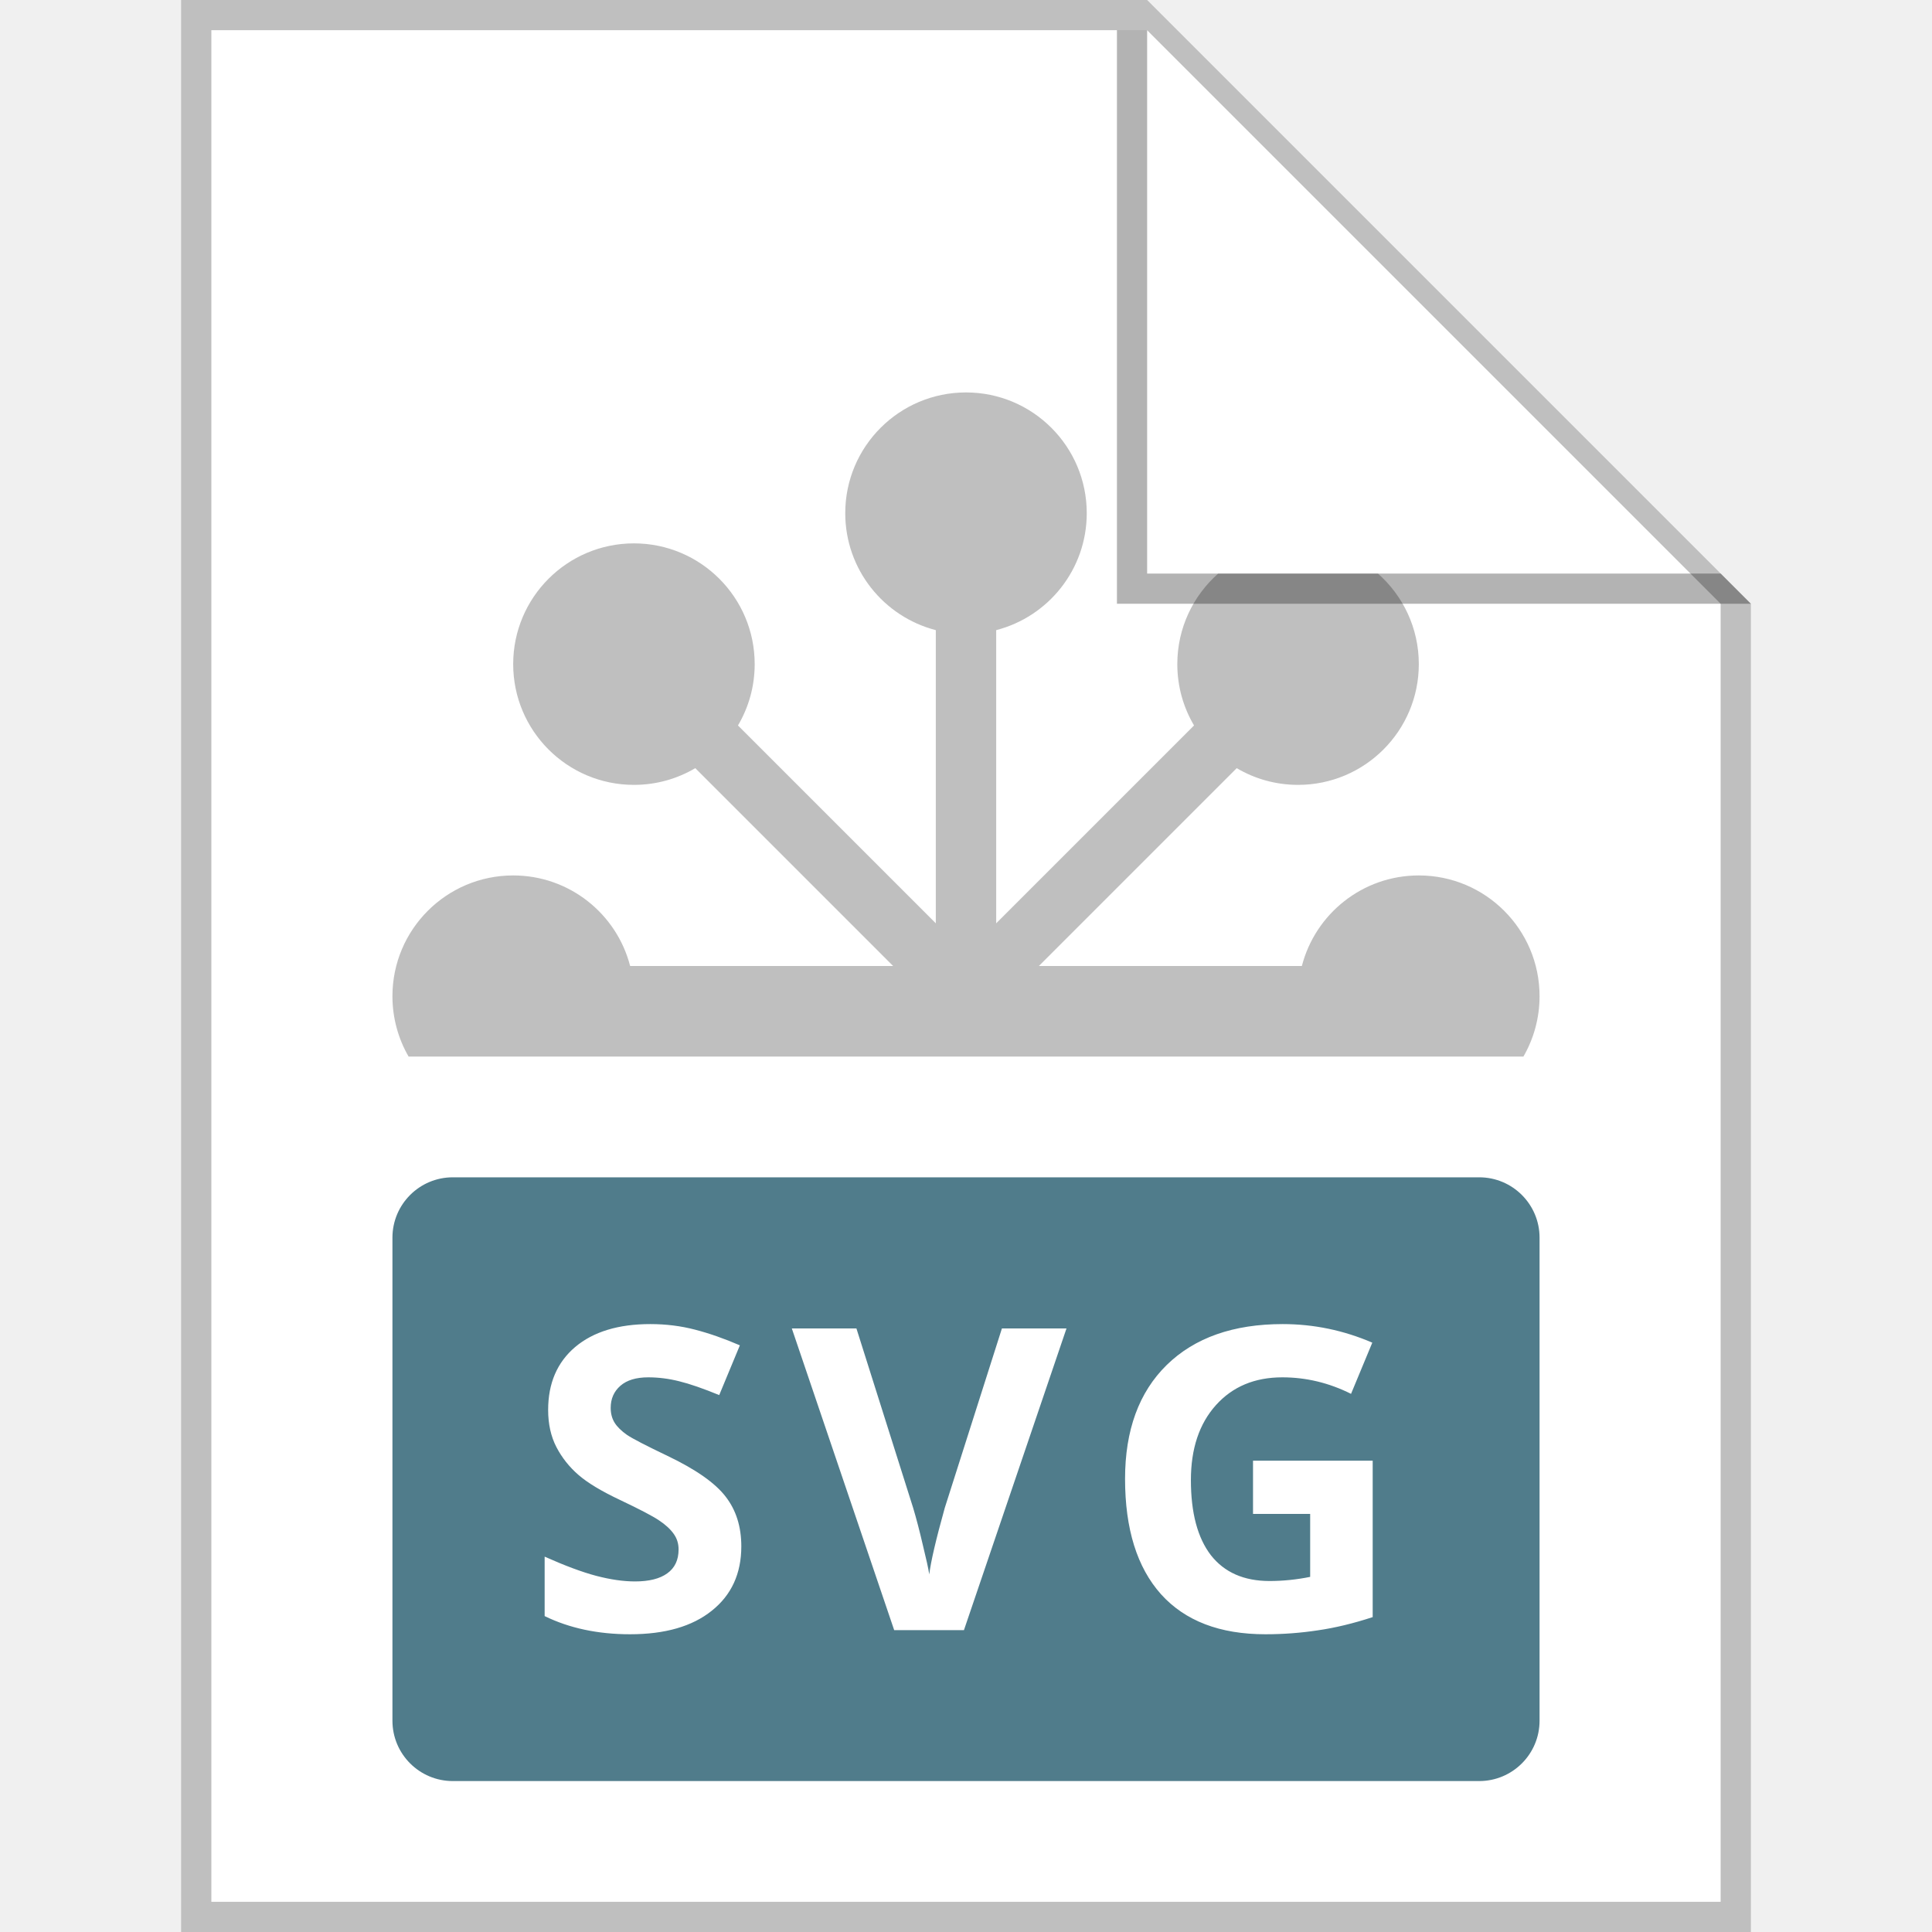
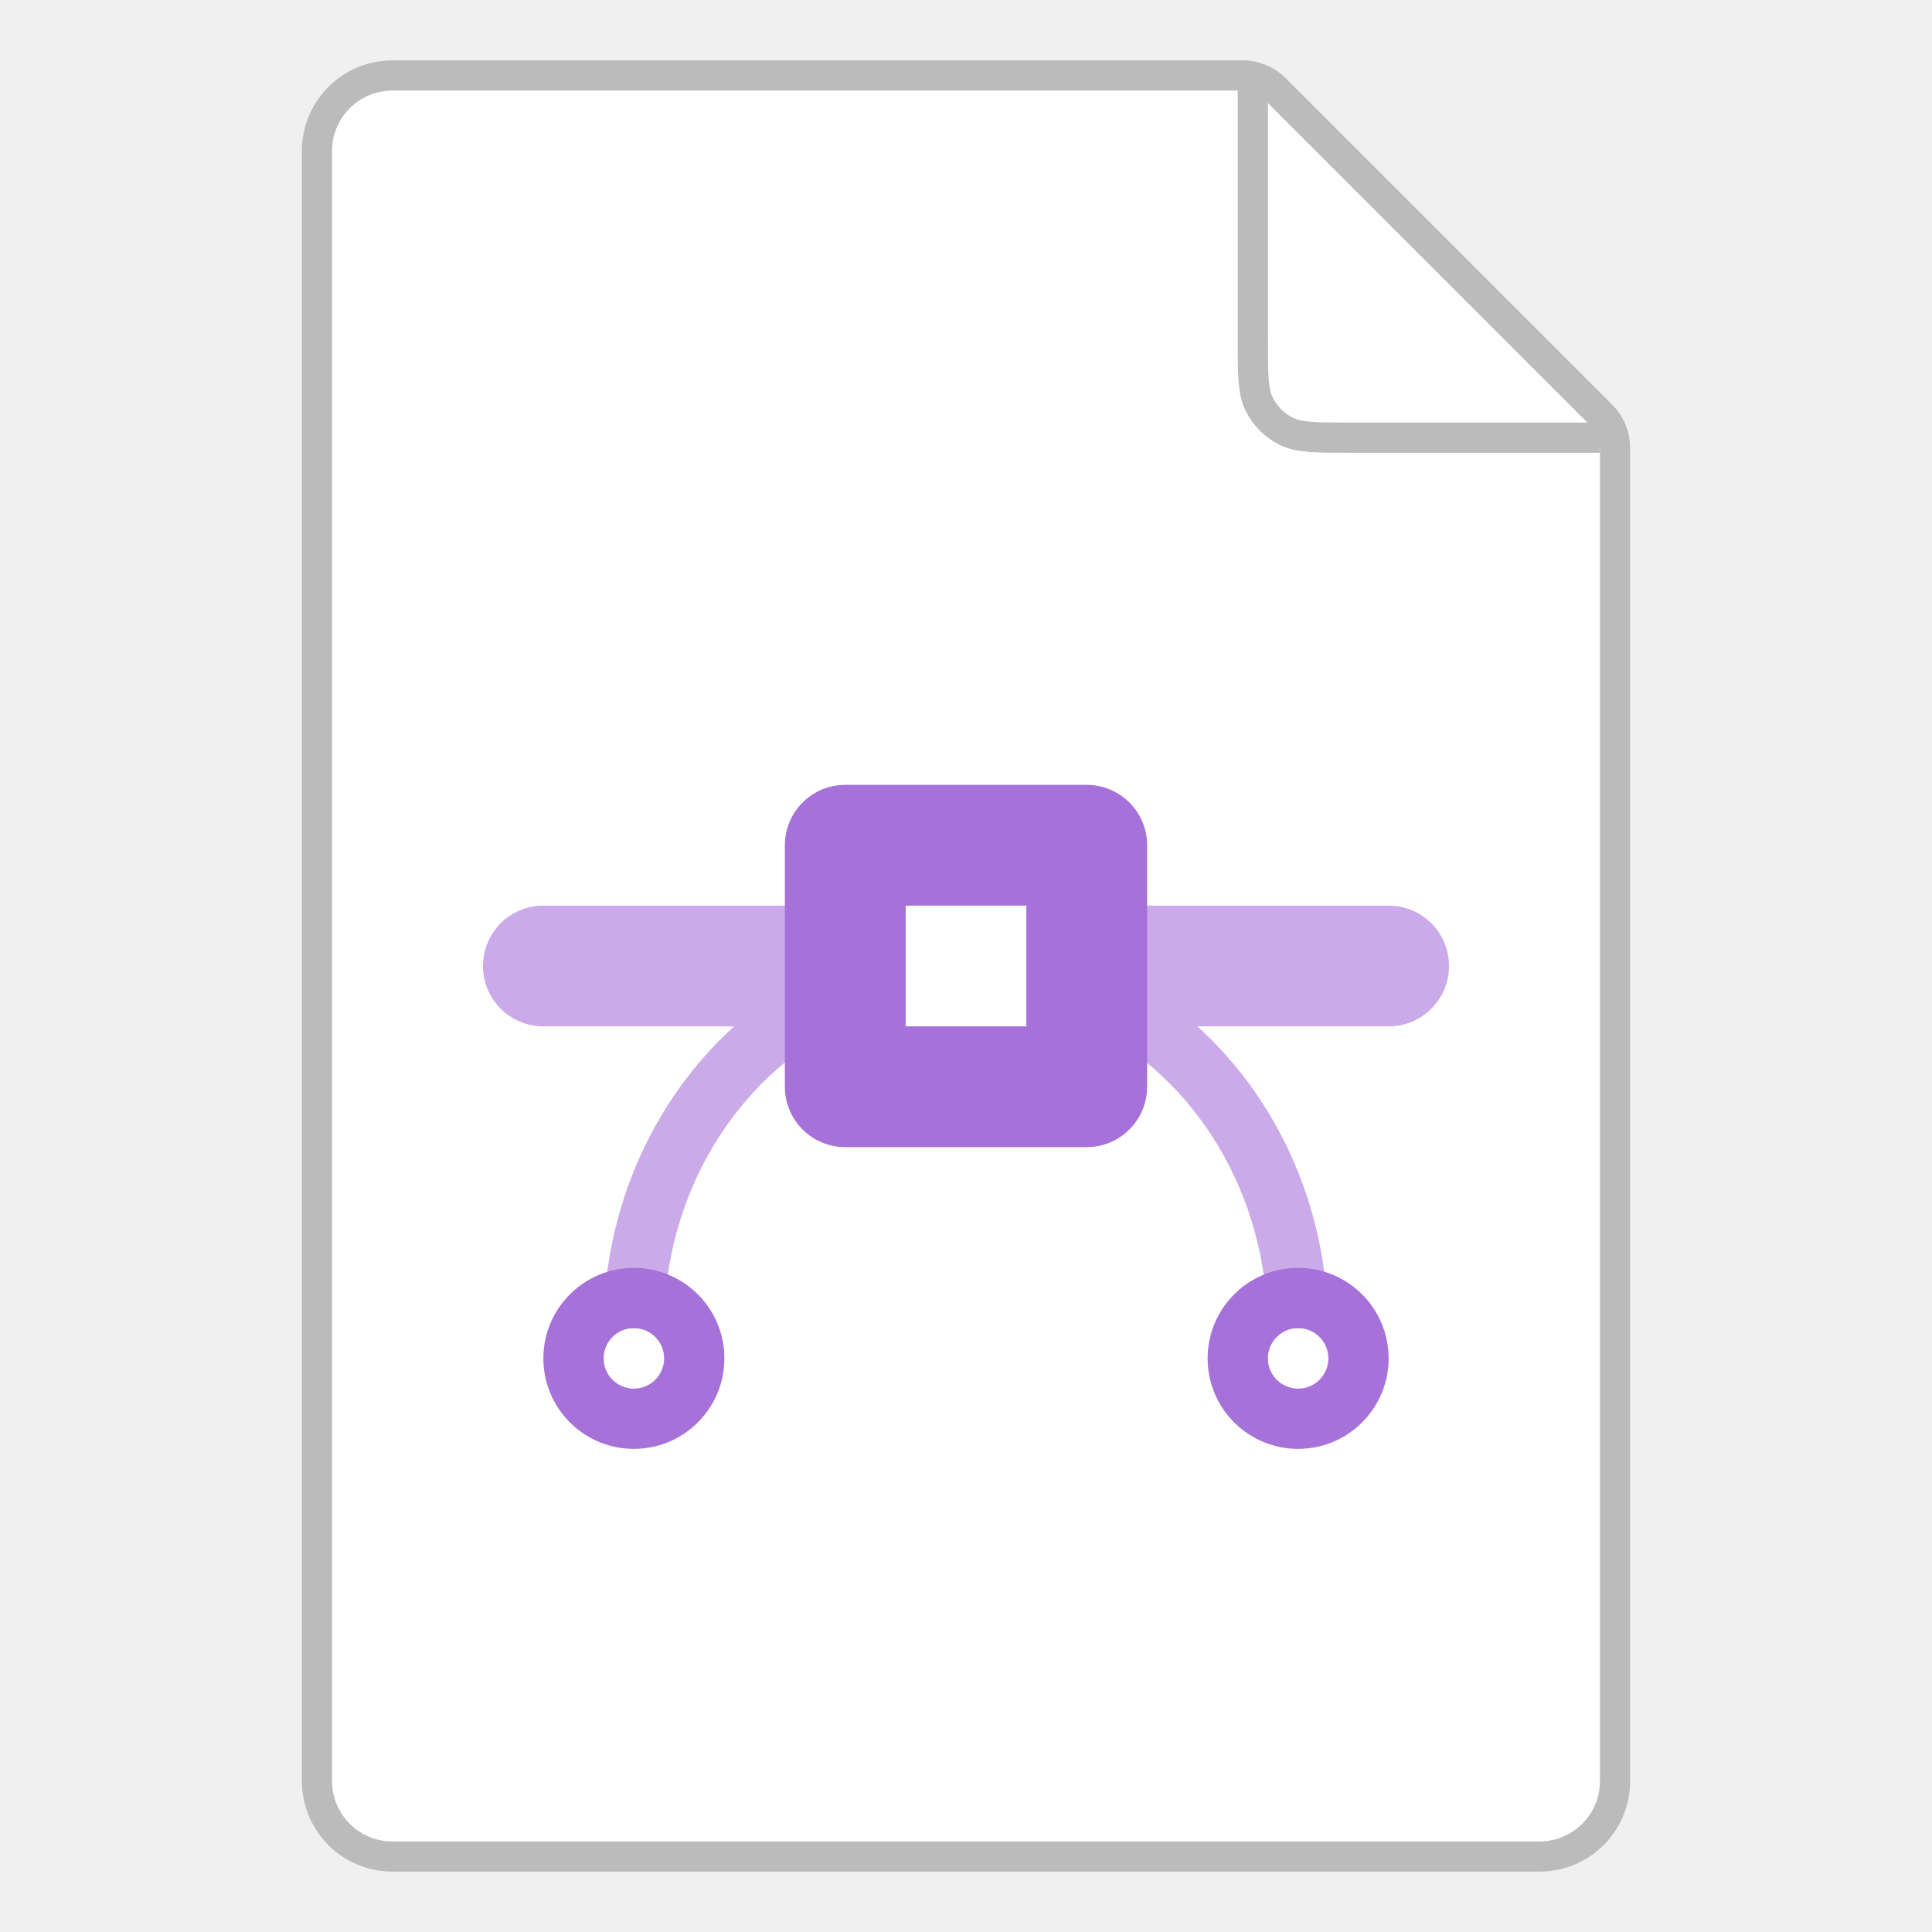
<svg xmlns="http://www.w3.org/2000/svg" width="64" height="64" viewBox="0 0 64 64" fill="none">
-   <path d="M7 1H38L57 20V63H7V1Z" fill="white" />
-   <path fill-rule="evenodd" clip-rule="evenodd" d="M7 63H57V20L38 1H7V63ZM38 0H6V64H58V20L38 0Z" fill="#BFBFBF" />
-   <path fill-rule="evenodd" clip-rule="evenodd" d="M15 39C13.895 39 13 39.895 13 41V57C13 58.105 13.895 59 15 59H49C50.105 59 51 58.105 51 57V41C51 39.895 50.105 39 49 39H15ZM23.579 53.357C24.231 52.838 24.557 52.127 24.557 51.225C24.557 50.573 24.384 50.024 24.037 49.577C23.691 49.126 23.051 48.677 22.116 48.23C21.41 47.893 20.961 47.661 20.77 47.533C20.583 47.401 20.446 47.267 20.36 47.13C20.273 46.989 20.23 46.825 20.23 46.638C20.23 46.337 20.337 46.093 20.551 45.906C20.765 45.719 21.073 45.626 21.474 45.626C21.811 45.626 22.153 45.669 22.499 45.756C22.85 45.842 23.292 45.995 23.825 46.214L24.509 44.566C23.994 44.343 23.5 44.17 23.026 44.047C22.556 43.924 22.062 43.862 21.542 43.862C20.485 43.862 19.655 44.115 19.054 44.621C18.457 45.127 18.158 45.822 18.158 46.706C18.158 47.175 18.25 47.586 18.432 47.937C18.614 48.287 18.858 48.595 19.163 48.859C19.468 49.124 19.927 49.399 20.537 49.687C21.189 49.996 21.62 50.222 21.829 50.363C22.043 50.505 22.205 50.653 22.315 50.808C22.424 50.958 22.479 51.131 22.479 51.327C22.479 51.678 22.353 51.942 22.103 52.12C21.857 52.298 21.501 52.387 21.036 52.387C20.649 52.387 20.221 52.325 19.751 52.202C19.286 52.079 18.717 51.867 18.042 51.566V53.535C18.862 53.936 19.806 54.137 20.872 54.137C22.03 54.137 22.932 53.877 23.579 53.357ZM35.329 44.006H33.19L31.296 49.953C31.004 51.001 30.833 51.735 30.783 52.154C30.756 51.972 30.685 51.648 30.571 51.184C30.462 50.714 30.355 50.304 30.25 49.953L28.37 44.006H26.23L29.621 54H31.932L35.329 44.006ZM45.472 48.388H41.508V50.151H43.401V52.236C42.946 52.328 42.497 52.373 42.055 52.373C41.207 52.373 40.56 52.088 40.113 51.519C39.671 50.944 39.45 50.115 39.45 49.03C39.45 47.991 39.726 47.164 40.277 46.549C40.829 45.934 41.562 45.626 42.478 45.626C43.267 45.626 44.026 45.808 44.755 46.173L45.459 44.477C44.506 44.067 43.517 43.862 42.492 43.862C40.856 43.862 39.575 44.313 38.65 45.216C37.73 46.118 37.269 47.376 37.269 48.989C37.269 50.648 37.666 51.922 38.459 52.81C39.256 53.695 40.409 54.137 41.918 54.137C42.51 54.137 43.089 54.093 43.654 54.007C44.224 53.925 44.83 53.779 45.472 53.569V48.388Z" fill="#507C8B" />
-   <path d="M36 17C36 18.864 34.725 20.43 33 20.874V30.586L39.554 24.032C39.202 23.436 39 22.742 39 22C39 20.805 39.524 19.733 40.354 19H45.646C46.476 19.733 47 20.805 47 22C47 24.209 45.209 26 43 26C42.258 26 41.563 25.798 40.968 25.446L34.414 32H43.126C43.57 30.275 45.136 29 47 29C49.209 29 51 30.791 51 33C51 33.728 50.805 34.412 50.465 35H13.535C13.195 34.412 13 33.728 13 33C13 30.791 14.791 29 17 29C18.864 29 20.43 30.275 20.874 32H29.586L23.032 25.446C22.436 25.798 21.742 26 21 26C18.791 26 17 24.209 17 22C17 19.791 18.791 18 21 18C23.209 18 25 19.791 25 22C25 22.742 24.798 23.436 24.446 24.032L31 30.586V20.874C29.275 20.43 28 18.864 28 17C28 14.791 29.791 13 32 13C34.209 13 36 14.791 36 17Z" fill="#BFBFBF" />
-   <path opacity="0.3" d="M37 20V1H38V19H57L58 20H37Z" fill="black" />
+   <g clip-path="url(#clip0_19210_7161)">
+     <path d="M10.5 5C10.5 3.619 11.619 2.5 13 2.5H41.172C41.569 2.5 41.951 2.658 42.232 2.939L53.061 13.768C53.342 14.049 53.5 14.431 53.5 14.828V59C53.5 60.381 52.381 61.5 51 61.5H13C11.619 61.5 10.5 60.381 10.5 59V5Z" fill="white" stroke="#BBBBBB" />
+     <path d="M41.502 2.996V11.298C41.502 12.418 41.502 12.978 41.72 13.406C41.912 13.782 42.218 14.088 42.594 14.28C43.022 14.498 43.582 14.498 44.702 14.498H53.004" stroke="#BBBBBB" />
+     <path fill-rule="evenodd" clip-rule="evenodd" d="M16 32C16 30.895 16.895 30 18 30H30V34H34V30L46 30C47.105 30 48 30.895 48 32C48 33.105 47.105 34 46 34L39.663 34C42.32 36.399 43.992 40.011 43.992 44H41.992C41.992 39.513 39.574 35.726 36.156 34L27.828 34C24.411 35.726 21.992 39.513 21.992 44H19.992C19.992 40.011 21.665 36.399 24.321 34L18 34C16.895 34 16 33.105 16 32Z" fill="#CAAAE8" />
+     <path fill-rule="evenodd" clip-rule="evenodd" d="M30 30V34H34V30H30ZM28 26C26.895 26 26 26.895 26 28V36C26 37.105 26.895 38 28 38H36C37.105 38 38 37.105 38 36V28C38 26.895 37.105 26 36 26H28ZM22 44.998C22 44.445 21.551 43.996 20.998 43.996C20.445 43.996 19.996 44.445 19.996 44.998C19.996 45.551 20.445 46 20.998 46C21.551 46 22 45.551 22 44.998ZM20.998 42C19.342 42 18 43.342 18 44.998C18 46.654 19.342 47.996 20.998 47.996C22.654 47.996 23.996 46.654 23.996 44.998C23.996 43.342 22.654 42 20.998 42ZM43.002 43.996C43.555 43.996 44.004 44.445 44.004 44.998C44.004 45.551 43.555 46 43.002 46C42.449 46 42 45.551 42 44.998C42 44.445 42.449 43.996 43.002 43.996ZM40.004 44.998C40.004 43.342 41.346 42 43.002 42C44.658 42 46 43.342 46 44.998C46 46.654 44.658 47.996 43.002 47.996C41.346 47.996 40.004 46.654 40.004 44.998Z" fill="#A671D8" />
+   </g>
+   <defs>
+     <clipPath id="clip0_19210_7161">
+       <rect width="64" height="64" fill="white" />
+     </clipPath>
+   </defs>
</svg>
